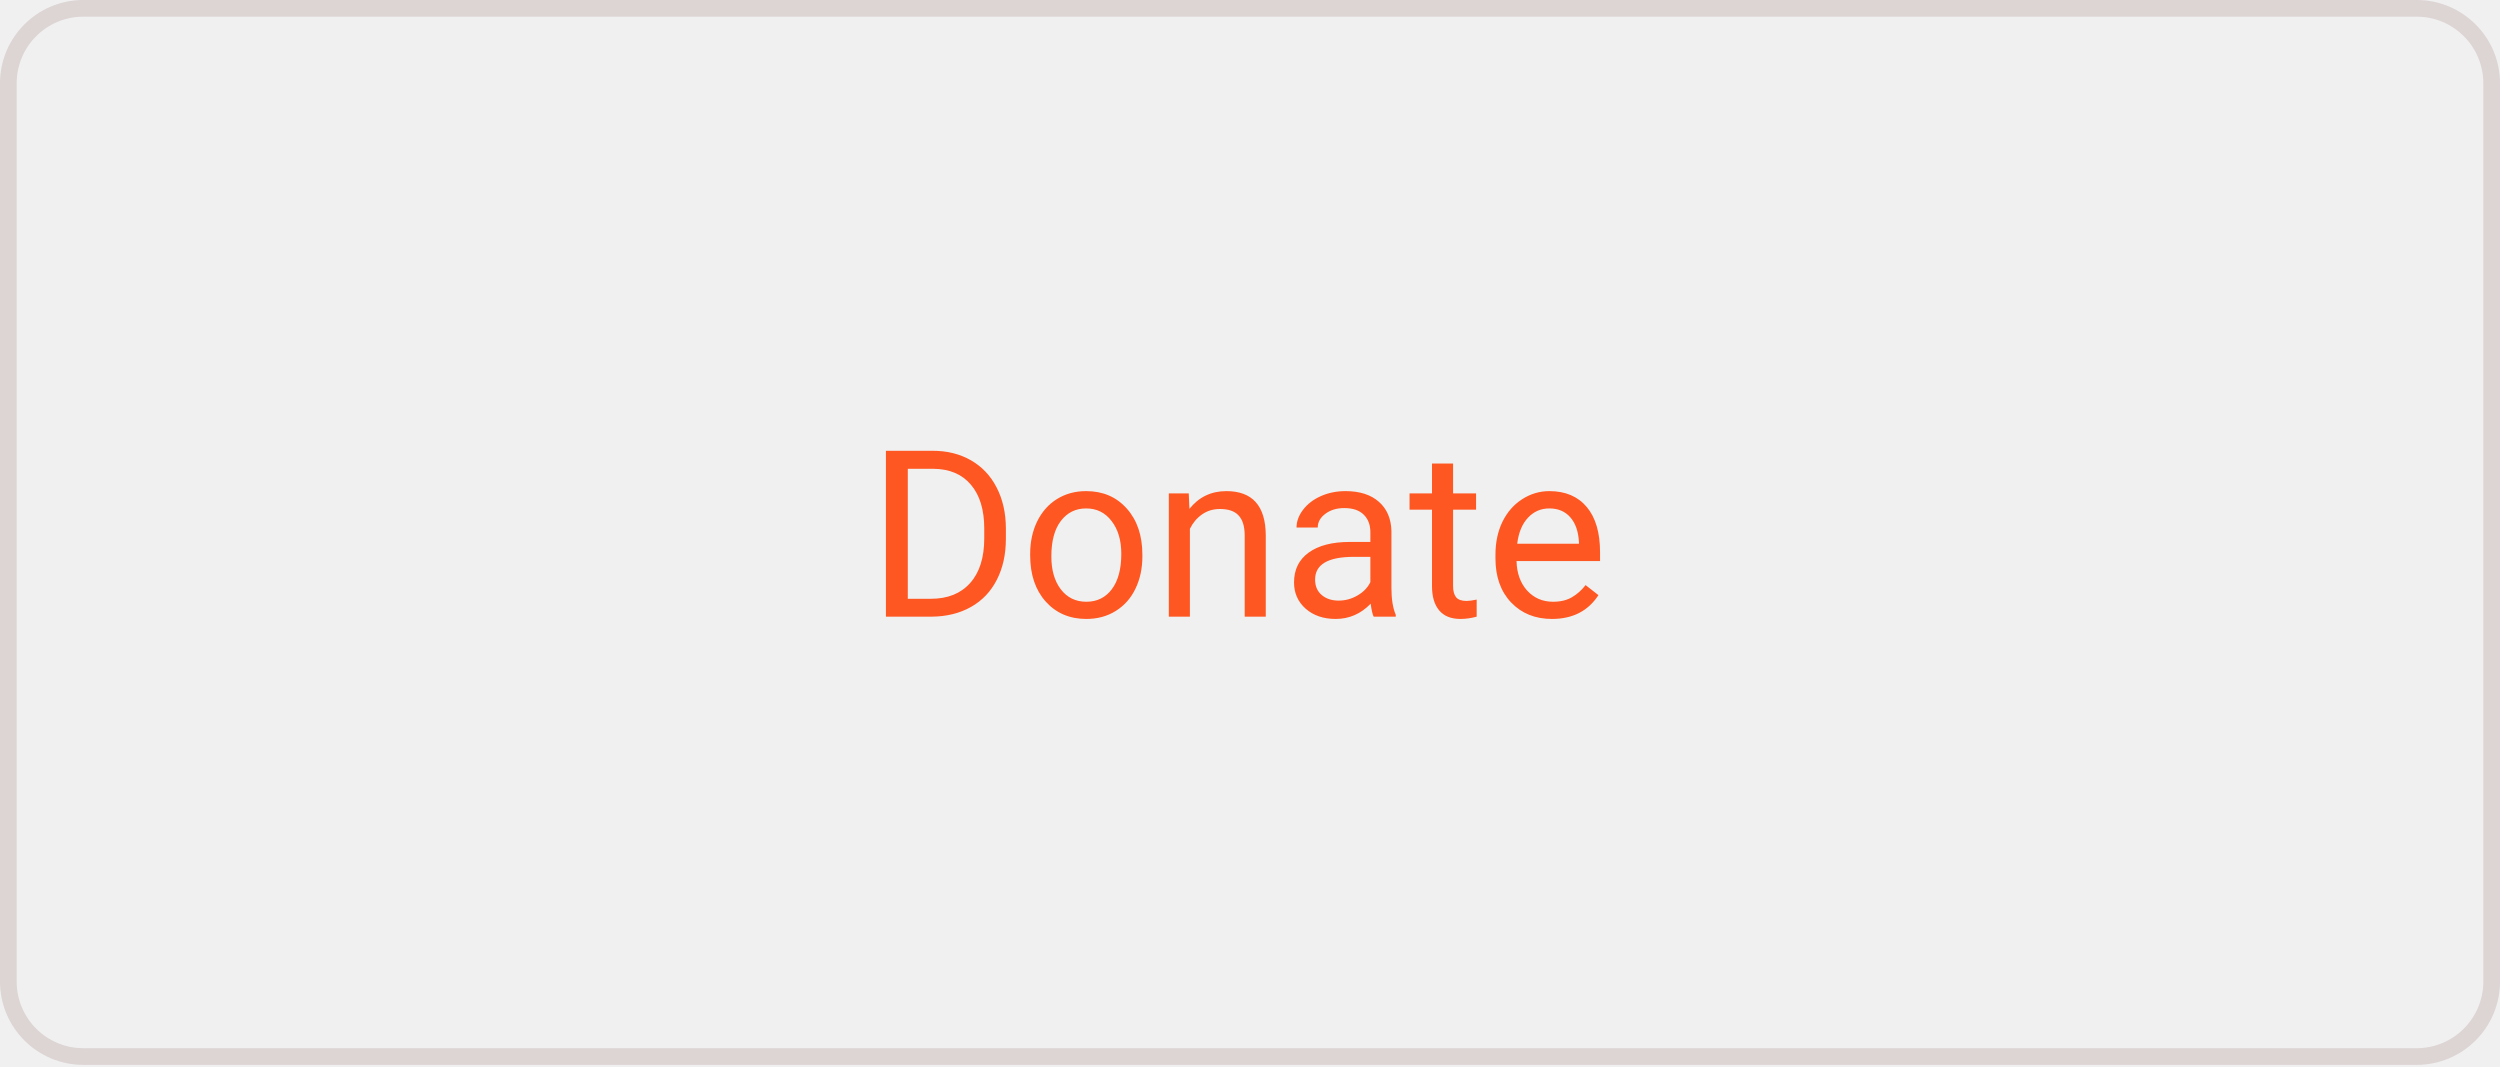
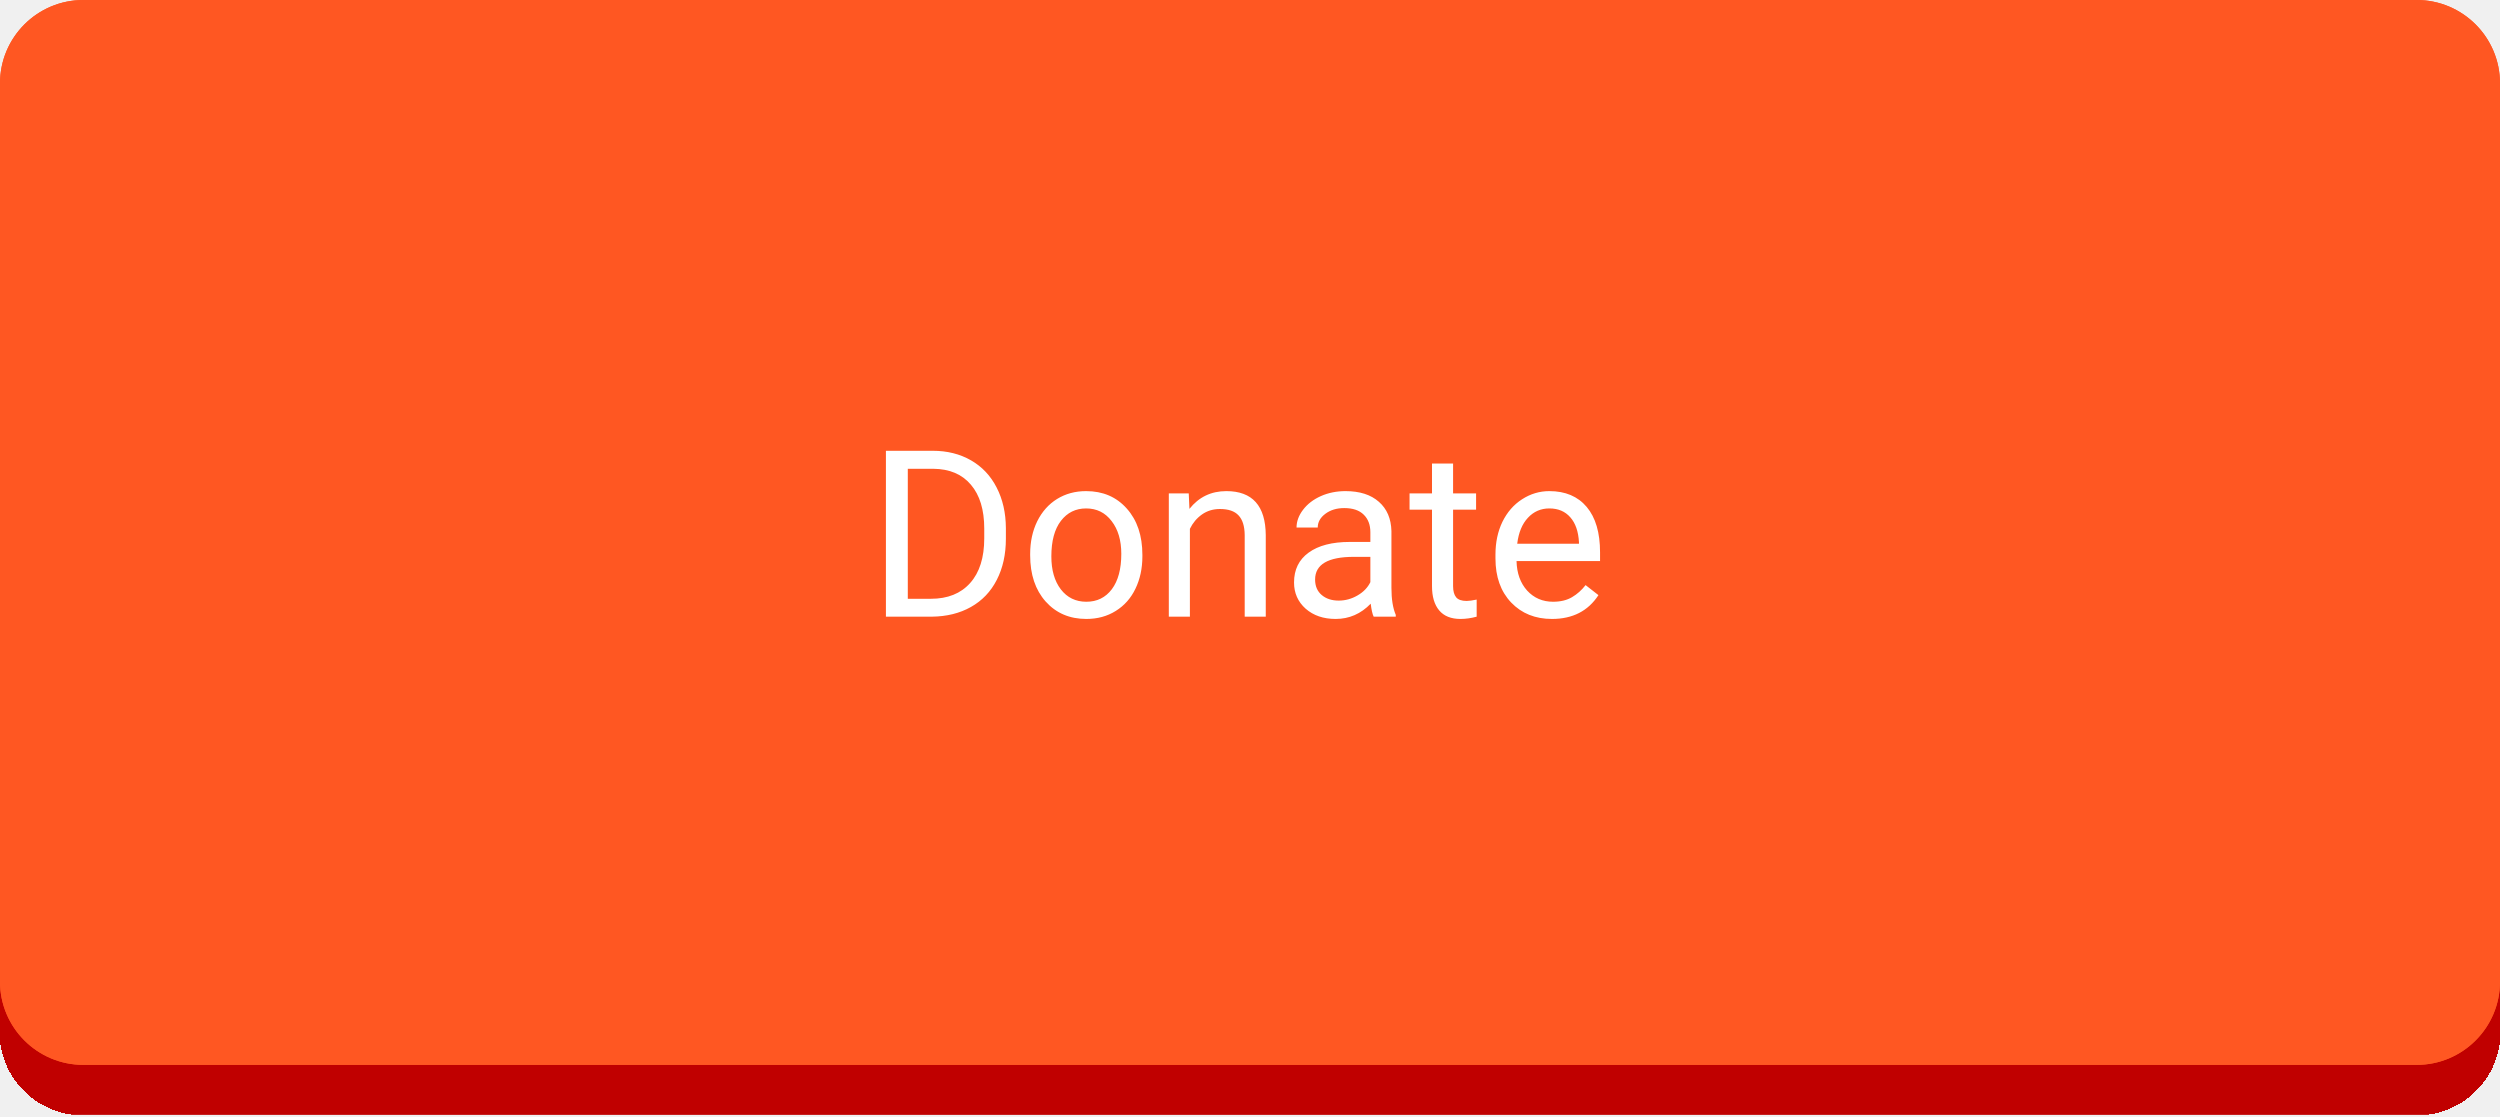
- <svg xmlns="http://www.w3.org/2000/svg" width="150" height="64" viewBox="0 0 150 64" fill="none">
-   <path d="M53.155 37V27.047H55.965C56.831 27.047 57.596 27.238 58.262 27.621C58.927 28.004 59.44 28.549 59.8 29.255C60.164 29.961 60.349 30.773 60.353 31.689V32.324C60.353 33.263 60.171 34.086 59.807 34.792C59.447 35.498 58.929 36.041 58.255 36.419C57.585 36.797 56.803 36.991 55.91 37H53.155ZM54.468 28.127V35.927H55.849C56.86 35.927 57.647 35.612 58.207 34.983C58.772 34.355 59.055 33.459 59.055 32.297V31.716C59.055 30.586 58.788 29.708 58.255 29.084C57.726 28.455 56.974 28.136 55.999 28.127H54.468ZM61.81 33.233C61.81 32.509 61.951 31.857 62.233 31.278C62.52 30.7 62.917 30.253 63.423 29.939C63.933 29.624 64.514 29.467 65.166 29.467C66.173 29.467 66.987 29.815 67.606 30.513C68.231 31.21 68.543 32.137 68.543 33.295V33.384C68.543 34.104 68.404 34.751 68.126 35.325C67.853 35.895 67.458 36.339 66.943 36.658C66.433 36.977 65.845 37.137 65.18 37.137C64.177 37.137 63.364 36.788 62.739 36.091C62.12 35.394 61.81 34.471 61.81 33.322V33.233ZM63.081 33.384C63.081 34.204 63.27 34.863 63.648 35.359C64.031 35.856 64.542 36.105 65.18 36.105C65.822 36.105 66.333 35.854 66.711 35.352C67.089 34.847 67.278 34.14 67.278 33.233C67.278 32.422 67.085 31.766 66.697 31.265C66.314 30.759 65.804 30.506 65.166 30.506C64.542 30.506 64.038 30.754 63.655 31.251C63.273 31.748 63.081 32.459 63.081 33.384ZM71.325 29.604L71.366 30.533C71.931 29.822 72.67 29.467 73.581 29.467C75.144 29.467 75.933 30.349 75.946 32.112V37H74.682V32.105C74.677 31.572 74.554 31.178 74.312 30.923C74.076 30.668 73.704 30.54 73.198 30.54C72.788 30.54 72.428 30.649 72.118 30.868C71.808 31.087 71.567 31.374 71.394 31.73V37H70.129V29.604H71.325ZM82.42 37C82.347 36.854 82.288 36.594 82.242 36.221C81.654 36.831 80.953 37.137 80.137 37.137C79.408 37.137 78.808 36.932 78.339 36.522C77.874 36.107 77.642 35.583 77.642 34.949C77.642 34.179 77.933 33.582 78.517 33.158C79.105 32.73 79.929 32.516 80.991 32.516H82.222V31.935C82.222 31.492 82.09 31.142 81.825 30.882C81.561 30.617 81.171 30.485 80.656 30.485C80.205 30.485 79.827 30.599 79.522 30.827C79.216 31.055 79.064 31.331 79.064 31.654H77.792C77.792 31.285 77.922 30.93 78.182 30.588C78.446 30.241 78.801 29.968 79.248 29.768C79.699 29.567 80.194 29.467 80.731 29.467C81.584 29.467 82.251 29.681 82.734 30.109C83.217 30.533 83.468 31.119 83.486 31.866V35.27C83.486 35.95 83.573 36.49 83.746 36.891V37H82.42ZM80.321 36.036C80.718 36.036 81.094 35.934 81.449 35.728C81.805 35.523 82.062 35.257 82.222 34.929V33.411H81.231C79.681 33.411 78.906 33.865 78.906 34.772C78.906 35.168 79.038 35.478 79.303 35.701C79.567 35.925 79.907 36.036 80.321 36.036ZM87.185 27.812V29.604H88.565V30.581H87.185V35.168C87.185 35.464 87.246 35.688 87.369 35.838C87.492 35.984 87.702 36.057 87.998 36.057C88.144 36.057 88.344 36.029 88.6 35.975V37C88.267 37.091 87.943 37.137 87.629 37.137C87.064 37.137 86.638 36.966 86.351 36.624C86.064 36.282 85.92 35.797 85.92 35.168V30.581H84.573V29.604H85.92V27.812H87.185ZM93.118 37.137C92.116 37.137 91.3 36.809 90.671 36.152C90.042 35.492 89.728 34.61 89.728 33.507V33.274C89.728 32.541 89.867 31.887 90.144 31.312C90.427 30.734 90.819 30.283 91.32 29.959C91.826 29.631 92.373 29.467 92.961 29.467C93.922 29.467 94.67 29.784 95.203 30.417C95.736 31.05 96.003 31.957 96.003 33.138V33.664H90.992C91.01 34.393 91.222 34.983 91.628 35.435C92.038 35.881 92.558 36.105 93.186 36.105C93.633 36.105 94.011 36.013 94.321 35.831C94.631 35.649 94.902 35.407 95.135 35.106L95.907 35.708C95.287 36.66 94.358 37.137 93.118 37.137ZM92.961 30.506C92.451 30.506 92.022 30.693 91.676 31.066C91.329 31.436 91.115 31.955 91.033 32.625H94.738V32.529C94.702 31.887 94.529 31.39 94.219 31.039C93.909 30.684 93.49 30.506 92.961 30.506Z" fill="#FF5722" />
-   <rect x="0.5" y="0.5" width="149" height="62.892" rx="4.5" stroke="#DDD4D4" />
+ <svg xmlns="http://www.w3.org/2000/svg" width="150" height="67" viewBox="0 0 150 67" fill="none">
+   <g filter="url(#filter0_d)">
+     <rect width="150" height="63.892" rx="5" fill="#FF5722" />
+     <path d="M53.155 37V27.047H55.965C56.831 27.047 57.596 27.238 58.262 27.621C58.927 28.004 59.44 28.549 59.8 29.255C60.164 29.961 60.349 30.773 60.353 31.689V32.324C60.353 33.263 60.171 34.086 59.807 34.792C59.447 35.498 58.929 36.041 58.255 36.419C57.585 36.797 56.803 36.991 55.91 37H53.155ZM54.468 28.127V35.927H55.849C56.86 35.927 57.647 35.612 58.207 34.983C58.772 34.355 59.055 33.459 59.055 32.297V31.716C59.055 30.586 58.788 29.708 58.255 29.084C57.726 28.455 56.974 28.136 55.999 28.127H54.468ZM61.81 33.233C61.81 32.509 61.951 31.857 62.233 31.278C62.52 30.7 62.917 30.253 63.423 29.939C63.933 29.624 64.514 29.467 65.166 29.467C66.173 29.467 66.987 29.815 67.606 30.513C68.231 31.21 68.543 32.137 68.543 33.295V33.384C68.543 34.104 68.404 34.751 68.126 35.325C67.853 35.895 67.458 36.339 66.943 36.658C66.433 36.977 65.845 37.137 65.18 37.137C64.177 37.137 63.364 36.788 62.739 36.091C62.12 35.394 61.81 34.471 61.81 33.322V33.233ZM63.081 33.384C63.081 34.204 63.27 34.863 63.648 35.359C64.031 35.856 64.542 36.105 65.18 36.105C65.822 36.105 66.333 35.854 66.711 35.352C67.089 34.847 67.278 34.14 67.278 33.233C67.278 32.422 67.085 31.766 66.697 31.265C66.314 30.759 65.804 30.506 65.166 30.506C64.542 30.506 64.038 30.754 63.655 31.251C63.273 31.748 63.081 32.459 63.081 33.384ZM71.325 29.604L71.366 30.533C71.931 29.822 72.67 29.467 73.581 29.467C75.144 29.467 75.933 30.349 75.946 32.112V37H74.682V32.105C74.677 31.572 74.554 31.178 74.312 30.923C74.076 30.668 73.704 30.54 73.198 30.54C72.788 30.54 72.428 30.649 72.118 30.868C71.808 31.087 71.567 31.374 71.394 31.73V37H70.129V29.604H71.325ZM82.42 37C82.347 36.854 82.288 36.594 82.242 36.221C81.654 36.831 80.953 37.137 80.137 37.137C79.408 37.137 78.808 36.932 78.339 36.522C77.874 36.107 77.642 35.583 77.642 34.949C77.642 34.179 77.933 33.582 78.517 33.158C79.105 32.73 79.929 32.516 80.991 32.516H82.222V31.935C82.222 31.492 82.09 31.142 81.825 30.882C81.561 30.617 81.171 30.485 80.656 30.485C80.205 30.485 79.827 30.599 79.522 30.827C79.216 31.055 79.064 31.331 79.064 31.654H77.792C77.792 31.285 77.922 30.93 78.182 30.588C78.446 30.241 78.801 29.968 79.248 29.768C79.699 29.567 80.194 29.467 80.731 29.467C81.584 29.467 82.251 29.681 82.734 30.109C83.217 30.533 83.468 31.119 83.486 31.866V35.27C83.486 35.95 83.573 36.49 83.746 36.891V37H82.42ZM80.321 36.036C80.718 36.036 81.094 35.934 81.449 35.728C81.805 35.523 82.062 35.257 82.222 34.929V33.411H81.231C79.681 33.411 78.906 33.865 78.906 34.772C78.906 35.168 79.038 35.478 79.303 35.701C79.567 35.925 79.907 36.036 80.321 36.036ZM87.185 27.812V29.604H88.565V30.581H87.185V35.168C87.185 35.464 87.246 35.688 87.369 35.838C87.492 35.984 87.702 36.057 87.998 36.057C88.144 36.057 88.344 36.029 88.6 35.975V37C88.267 37.091 87.943 37.137 87.629 37.137C87.064 37.137 86.638 36.966 86.351 36.624C86.064 36.282 85.92 35.797 85.92 35.168V30.581H84.573V29.604H85.92V27.812H87.185ZM93.118 37.137C92.116 37.137 91.3 36.809 90.671 36.152C90.042 35.492 89.728 34.61 89.728 33.507V33.274C89.728 32.541 89.867 31.887 90.144 31.312C90.427 30.734 90.819 30.283 91.32 29.959C91.826 29.631 92.373 29.467 92.961 29.467C93.922 29.467 94.67 29.784 95.203 30.417C95.736 31.05 96.003 31.957 96.003 33.138V33.664H90.992C91.01 34.393 91.222 34.983 91.628 35.435C92.038 35.881 92.558 36.105 93.186 36.105C93.633 36.105 94.011 36.013 94.321 35.831C94.631 35.649 94.902 35.407 95.135 35.106L95.907 35.708C95.287 36.66 94.358 37.137 93.118 37.137ZM92.961 30.506C92.451 30.506 92.022 30.693 91.676 31.066C91.329 31.436 91.115 31.955 91.033 32.625H94.738V32.529C94.702 31.887 94.529 31.39 94.219 31.039C93.909 30.684 93.49 30.506 92.961 30.506Z" fill="white" />
+     <rect x="0.5" y="0.5" width="149" height="62.892" rx="4.5" stroke="#FF5722" />
+   </g>
+   <defs>
+     <filter id="filter0_d" x="0" y="0" width="150" height="66.892" filterUnits="userSpaceOnUse" color-interpolation-filters="sRGB">
+       <feFlood flood-opacity="0" result="BackgroundImageFix" />
+       <feColorMatrix in="SourceAlpha" type="matrix" values="0 0 0 0 0 0 0 0 0 0 0 0 0 0 0 0 0 0 127 0" />
+       <feOffset dy="3" />
+       <feColorMatrix type="matrix" values="0 0 0 0 0.753 0 0 0 0 0 0 0 0 0 0 0 0 0 1 0" />
+       <feBlend mode="normal" in2="BackgroundImageFix" result="effect1_dropShadow" />
+       <feBlend mode="normal" in="SourceGraphic" in2="effect1_dropShadow" result="shape" />
+     </filter>
+   </defs>
</svg>
